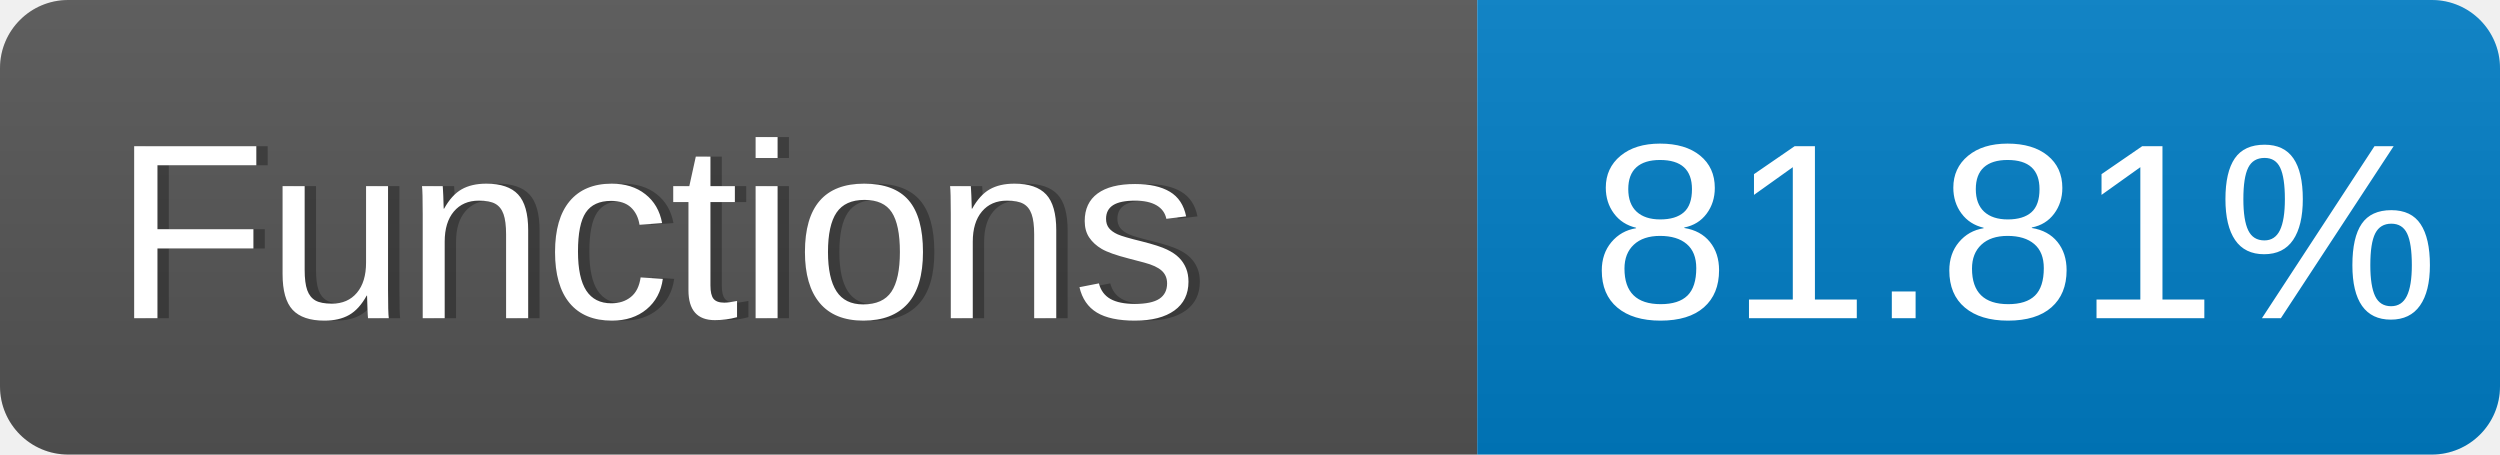
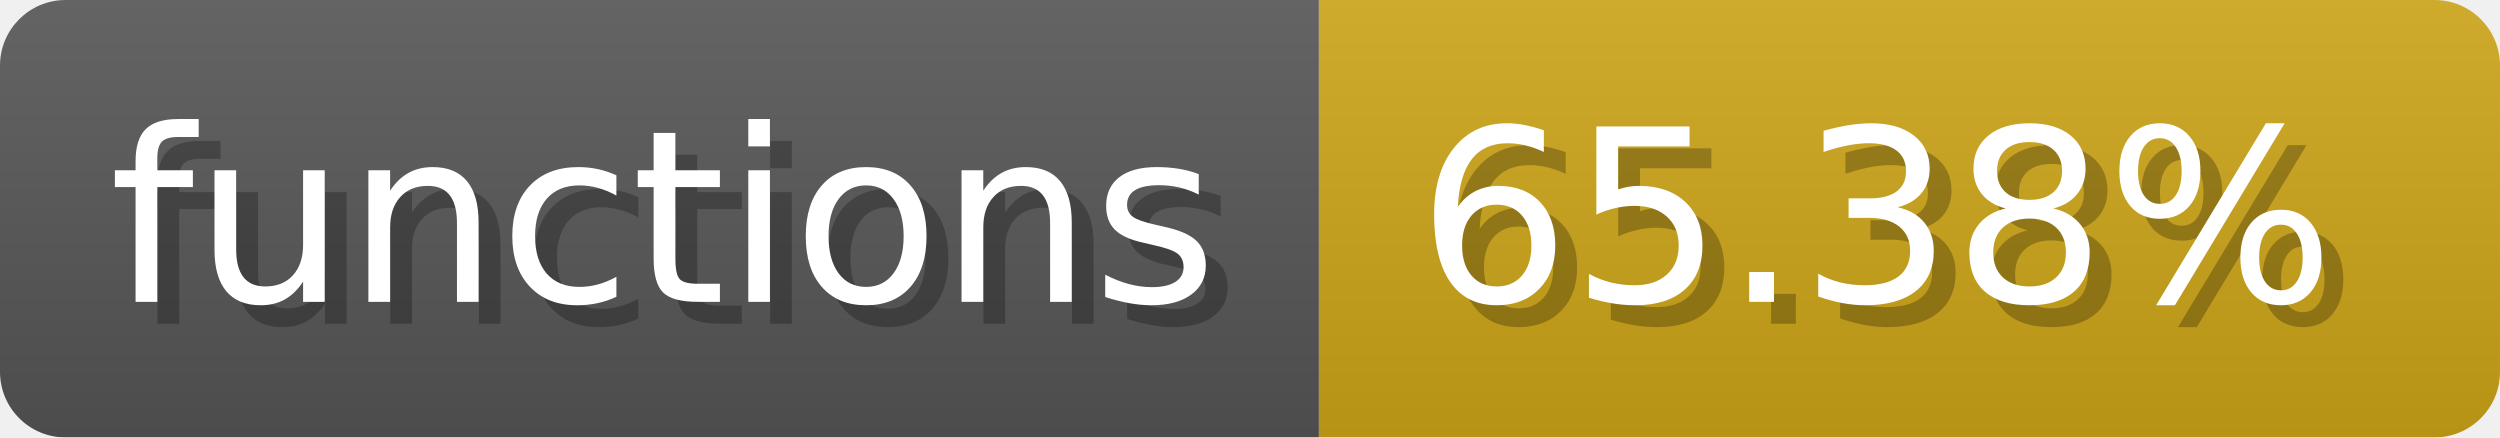
- <svg xmlns="http://www.w3.org/2000/svg" width="110" height="20">
-   <linearGradient id="s" x2="0" y2="100%">
-     <stop offset="0" stop-color="#bbb" stop-opacity=".1" />
+ <svg xmlns="http://www.w3.org/2000/svg" width="114.3" height="20" viewBox="0 0 1143 200" role="img" aria-label="functions: 65.38%">
+   <linearGradient id="dLqpr" x2="0" y2="100%">
+     <stop offset="0" stop-opacity=".1" stop-color="#EEE" />
    <stop offset="1" stop-opacity=".1" />
  </linearGradient>
-   <clipPath id="r">
-     <rect width="110" height="20" rx="3" fill="#fff" />
-   </clipPath>
-   <g clip-path="url(#r)">
-     <rect width="65" height="20" fill="#555" />
-     <rect x="65" width="45" height="20" fill="#007ec6" />
-     <rect width="110" height="20" fill="url(#s)" />
+   <mask id="JGBVz">
+     <rect width="1143" height="200" rx="30" fill="#FFF" />
+   </mask>
+   <g mask="url(#JGBVz)">
+     <rect width="603" height="200" fill="#555" />
+     <rect width="540" height="200" fill="#cba317" x="603" />
+     <rect width="1143" height="200" fill="url(#dLqpr)" />
  </g>
-   <g fill="#fff" font-family="Tahoma,Arial" font-size="110">
-     <text x="55" y="140" fill="#000" fill-opacity=".3" transform="scale(.1)">
-         Functions
-       </text>
-     <text x="50" y="140" transform="scale(.1)">
-         Functions
-       </text>
-     <text x="700" y="140" transform="scale(.1)">
-         81.81%
-       </text>
+   <g aria-hidden="true" fill="#fff" text-anchor="start" font-family="Verdana,DejaVu Sans,sans-serif" font-size="110">
+     <text x="60" y="148" textLength="503" fill="#000" opacity="0.25">functions</text>
+     <text x="50" y="138" textLength="503">functions</text>
+     <text x="658" y="148" textLength="440" fill="#000" opacity="0.25">65.38%</text>
+     <text x="648" y="138" textLength="440">65.38%</text>
  </g>
</svg>
